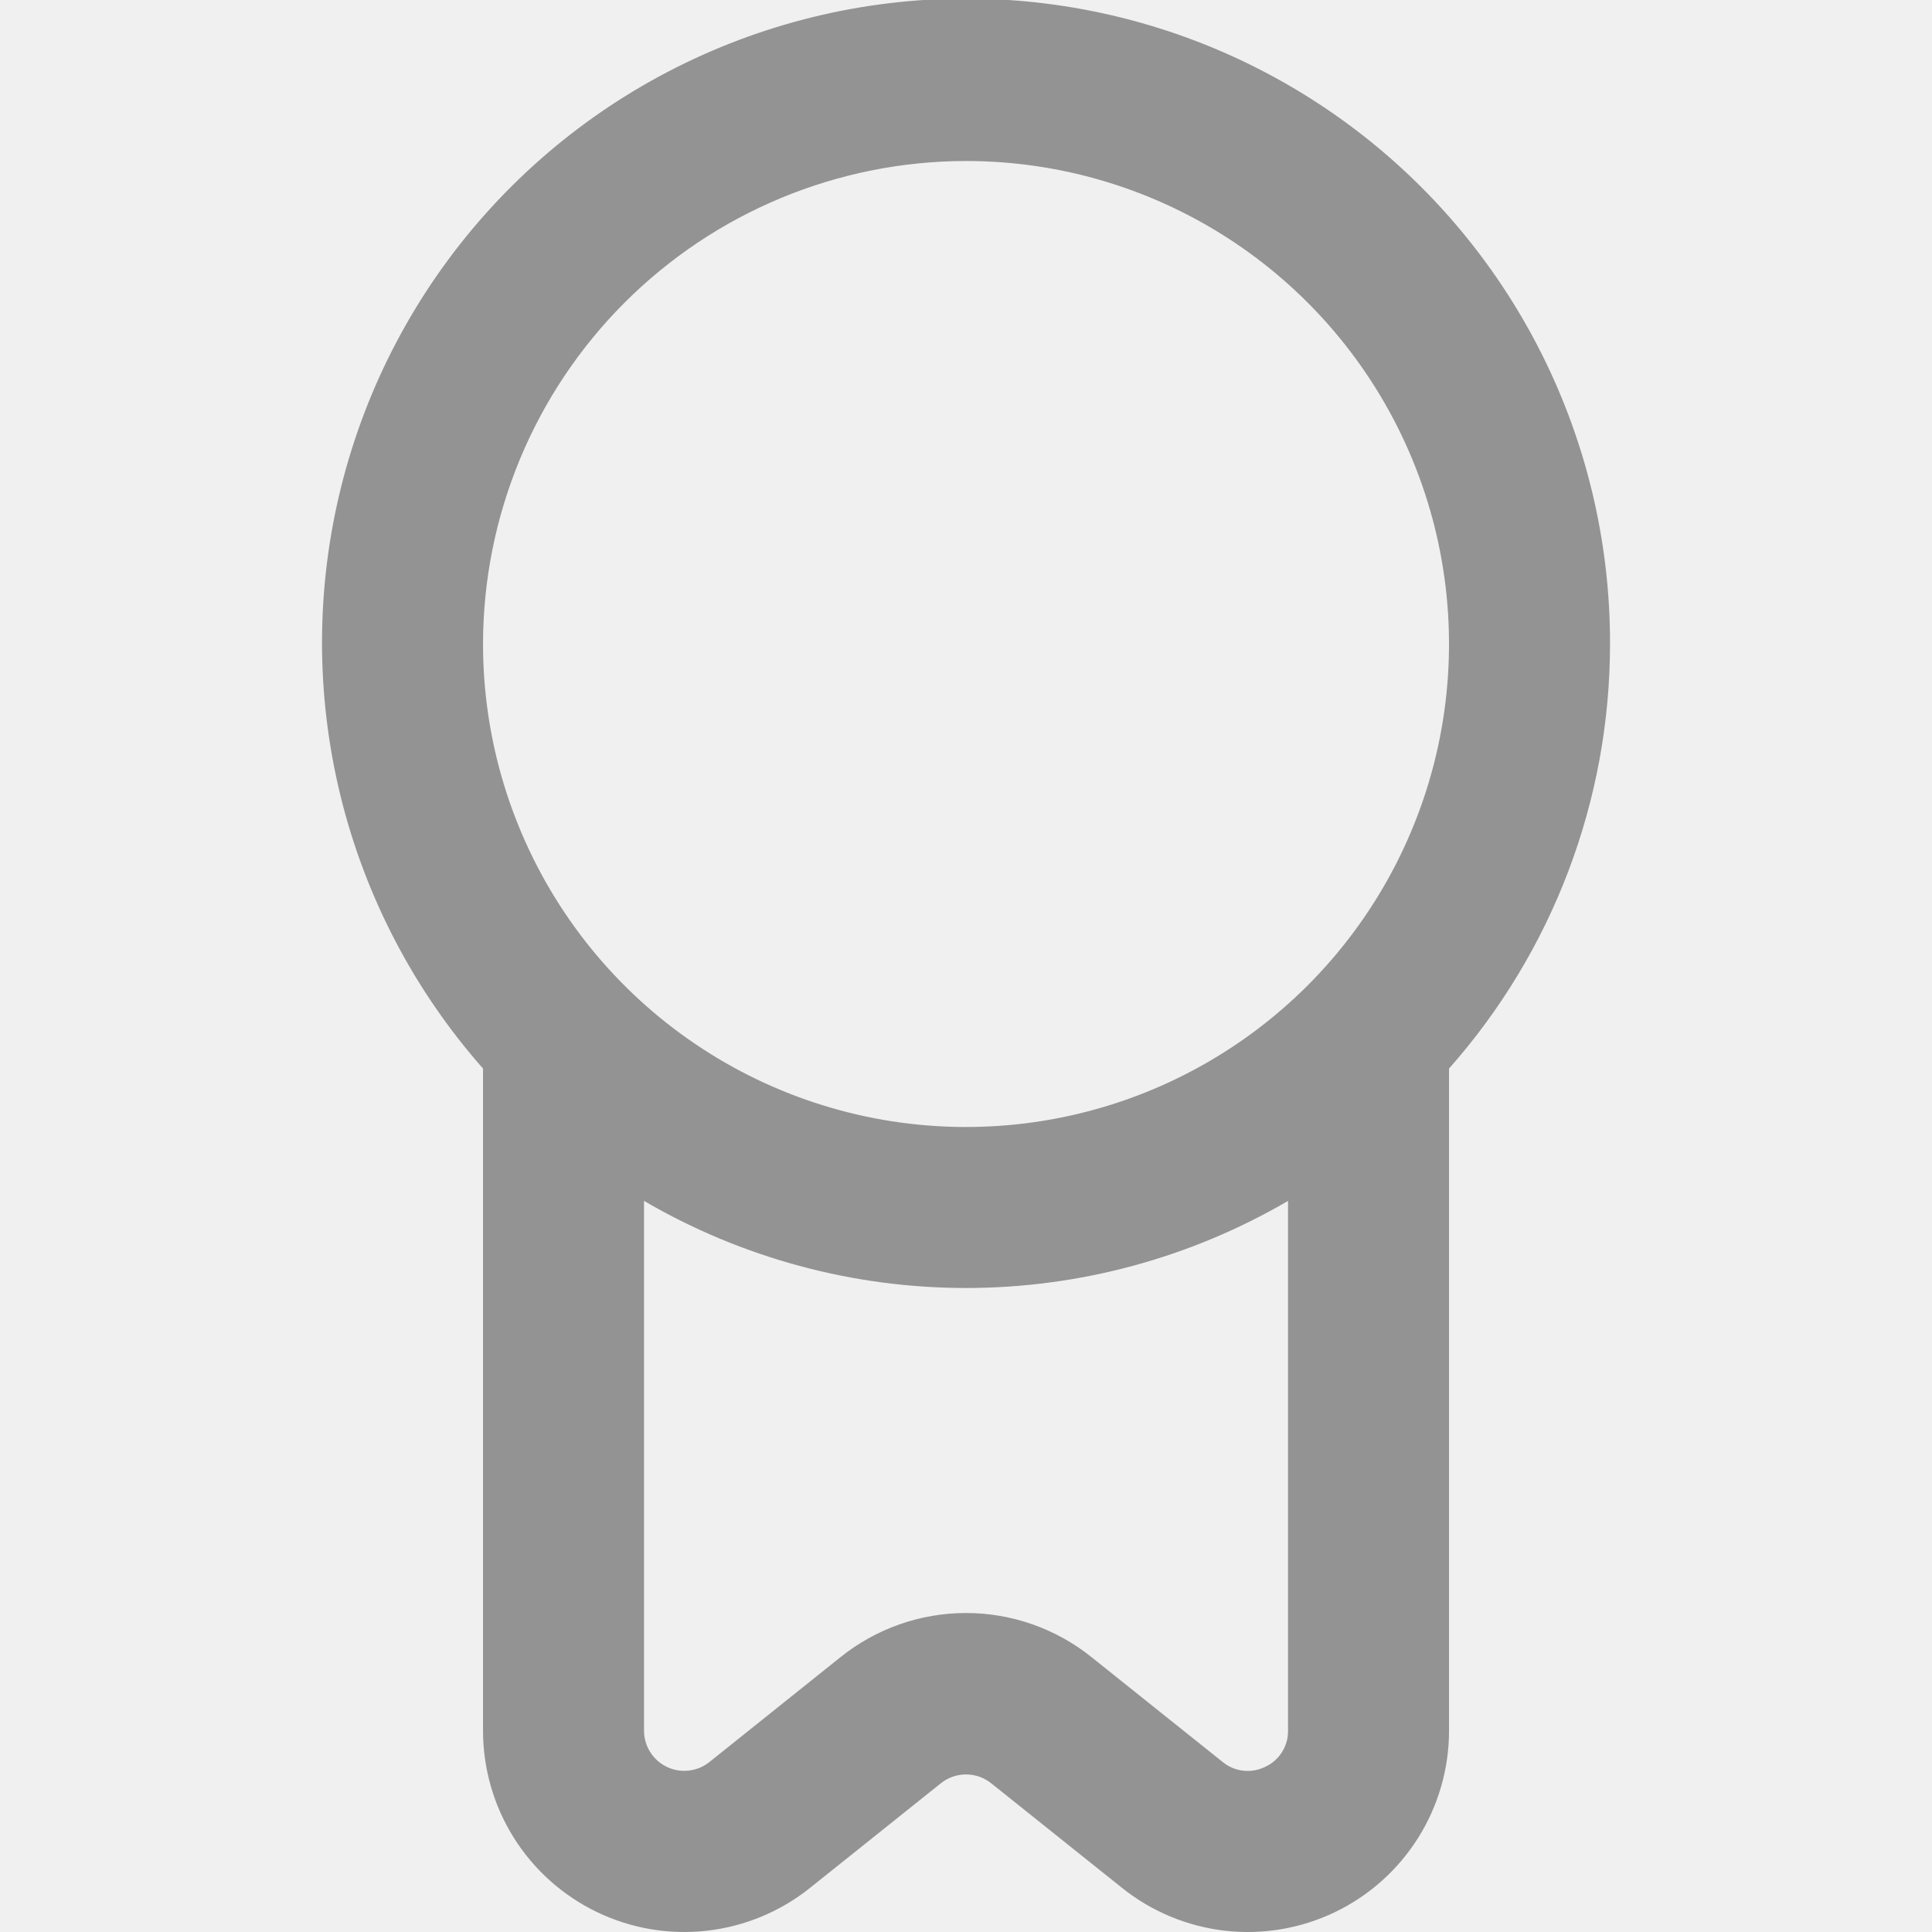
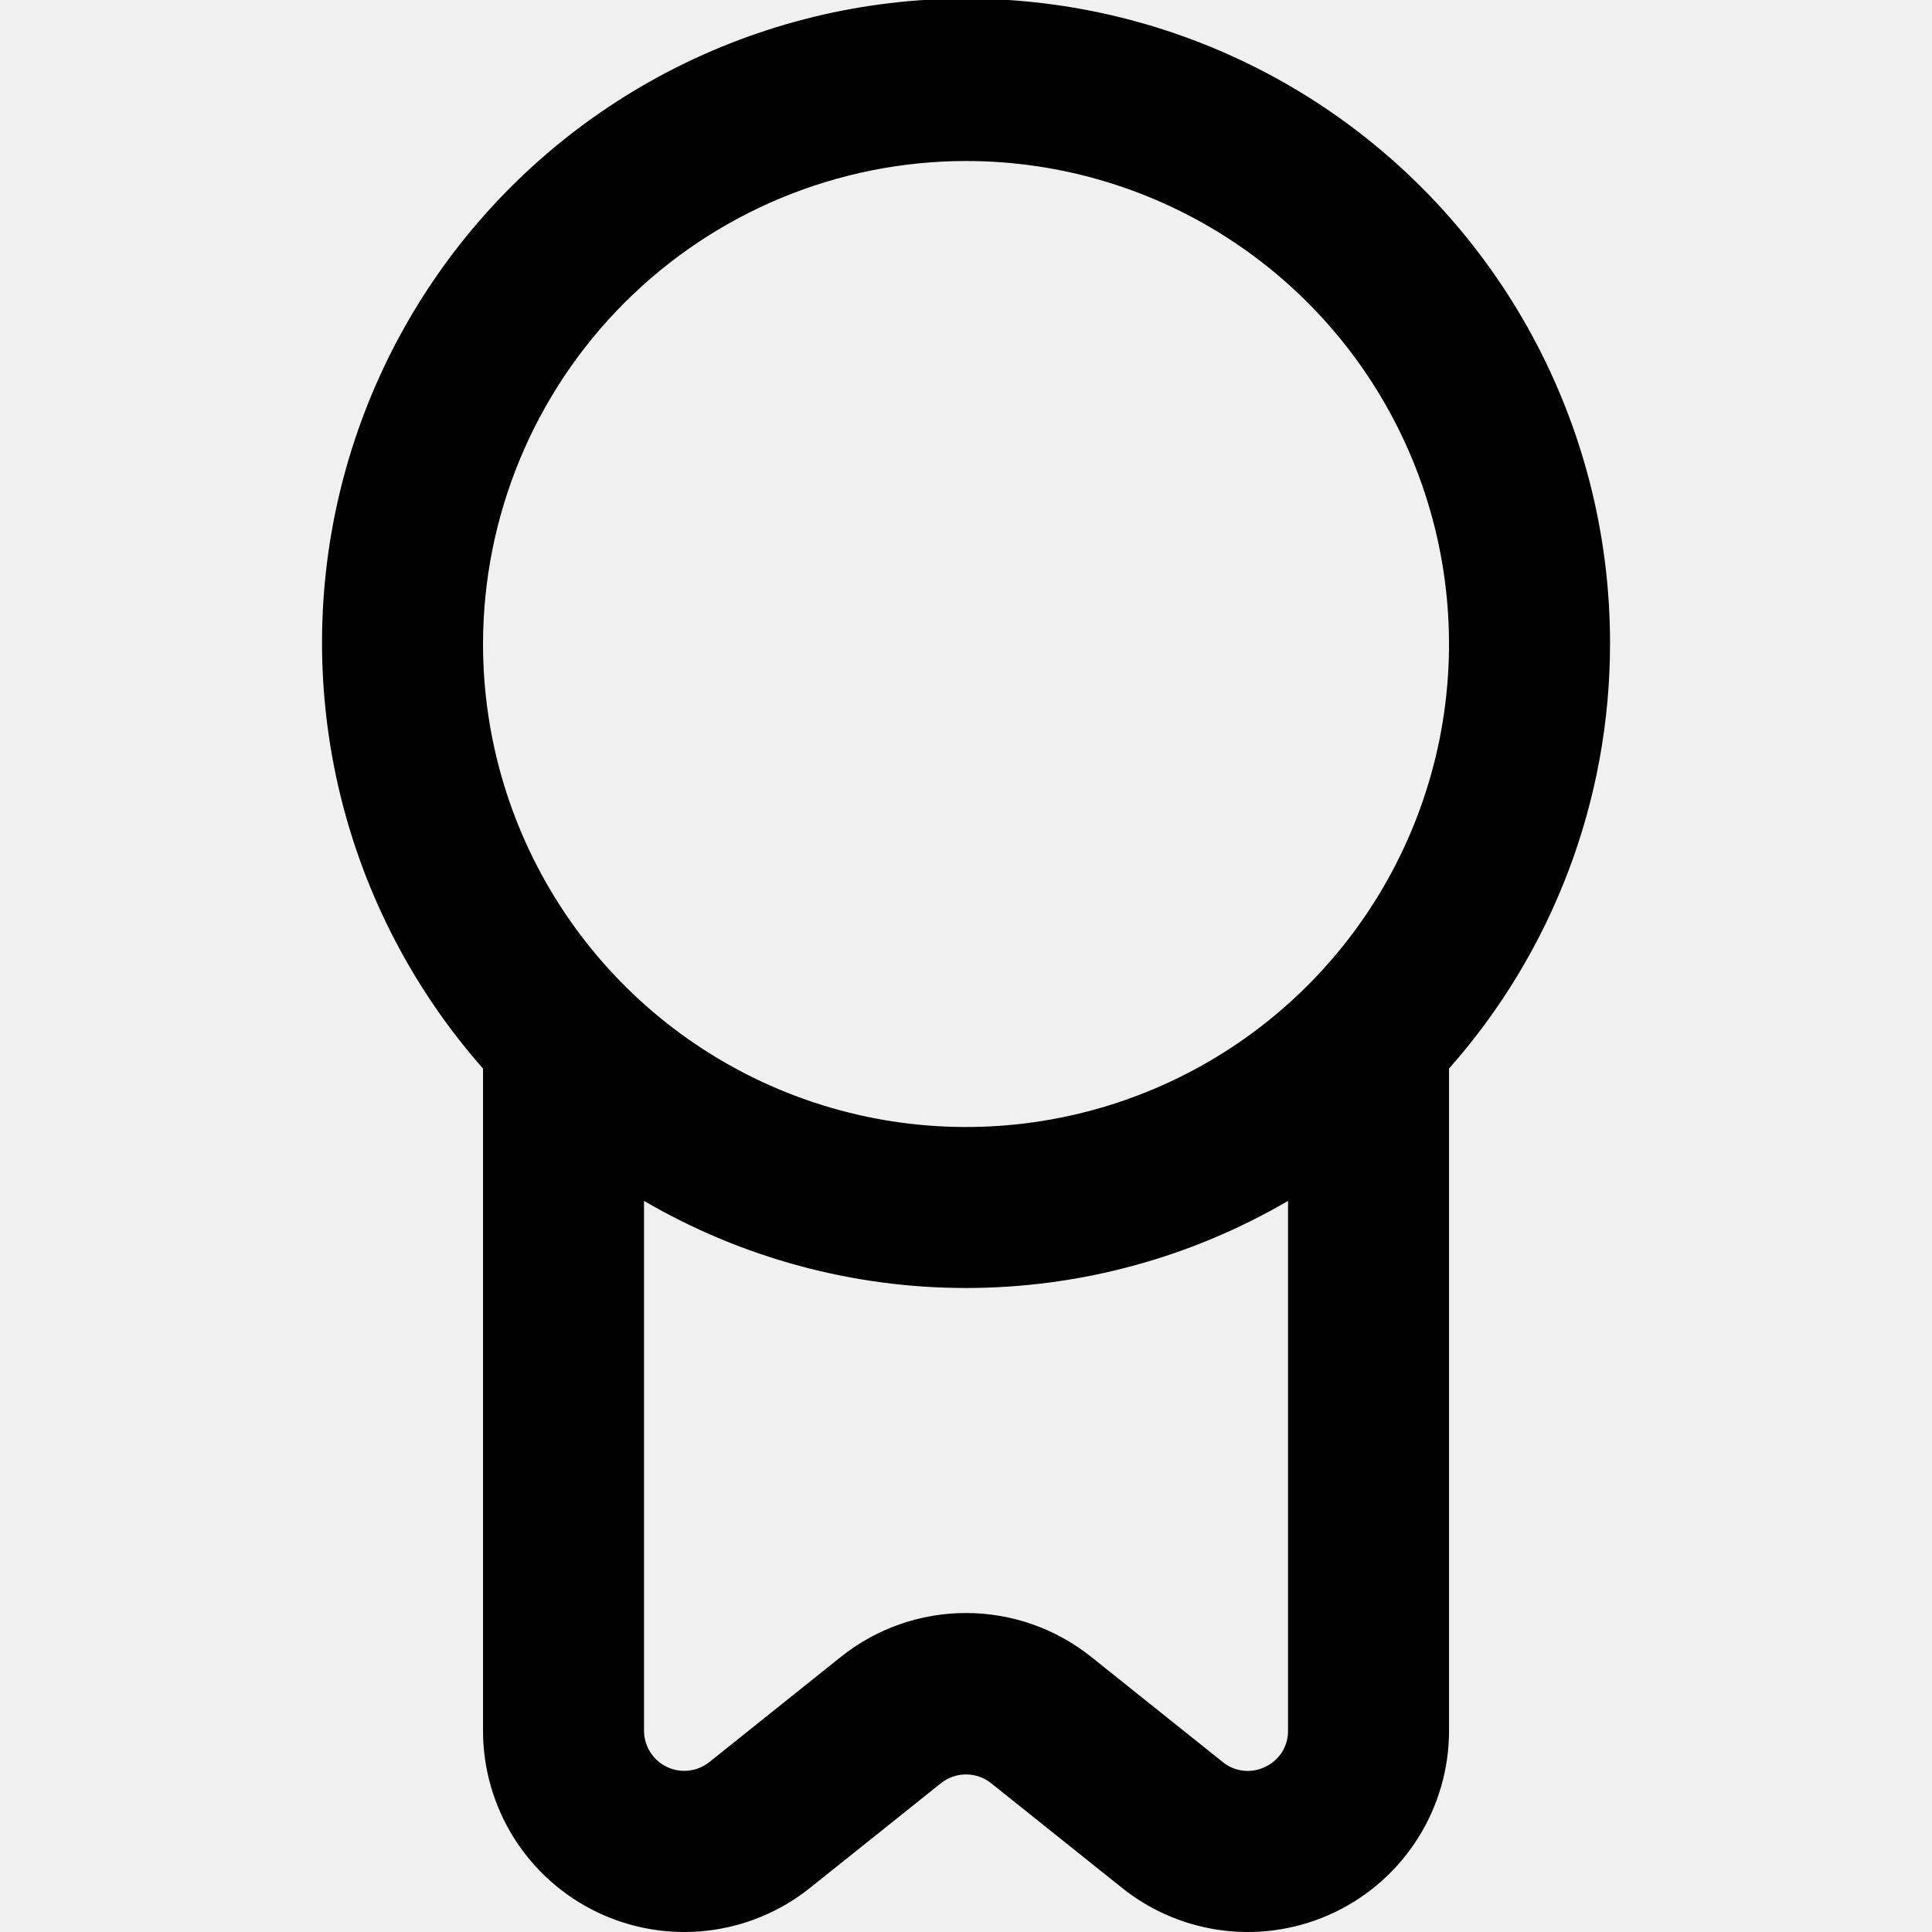
- <svg xmlns="http://www.w3.org/2000/svg" width="72" height="72" viewBox="0 0 72 72" fill="none">
+ <svg xmlns="http://www.w3.org/2000/svg" width="72" height="72" viewBox="0 0 72 72" fill="currentColor">
  <g clip-path="url(#clip0_351_505)">
-     <path d="M60.001 24C60.009 20.115 59.074 16.285 57.276 12.841C55.478 9.397 52.87 6.44 49.678 4.226C46.485 2.012 42.802 0.606 38.946 0.129C35.09 -0.348 31.176 0.119 27.54 1.489C23.904 2.858 20.655 5.09 18.072 7.993C15.489 10.895 13.649 14.382 12.711 18.152C11.773 21.922 11.764 25.864 12.685 29.639C13.607 33.414 15.431 36.908 18.001 39.822V64.5C18.001 65.913 18.4 67.297 19.152 68.493C19.904 69.689 20.979 70.648 22.252 71.26C23.526 71.872 24.946 72.112 26.35 71.952C27.753 71.792 29.084 71.239 30.187 70.356L35.065 66.456C35.331 66.244 35.66 66.128 36.001 66.128C36.341 66.128 36.671 66.244 36.937 66.456L41.815 70.356C42.918 71.239 44.248 71.792 45.652 71.952C47.055 72.112 48.476 71.872 49.749 71.26C51.023 70.648 52.097 69.689 52.849 68.493C53.602 67.297 54.001 65.913 54.001 64.5V39.822C57.866 35.458 60 29.83 60.001 24V24ZM36.001 6C39.561 6 43.041 7.056 46.001 9.034C48.961 11.012 51.268 13.823 52.63 17.112C53.993 20.401 54.349 24.02 53.655 27.512C52.96 31.003 51.246 34.211 48.729 36.728C46.211 39.245 43.004 40.96 39.512 41.654C36.021 42.349 32.401 41.992 29.112 40.63C25.823 39.268 23.012 36.961 21.034 34.001C19.056 31.04 18.001 27.56 18.001 24C18.005 19.228 19.903 14.652 23.278 11.277C26.653 7.903 31.228 6.005 36.001 6V6ZM47.152 65.844C46.898 65.97 46.613 66.02 46.332 65.988C46.05 65.956 45.784 65.844 45.565 65.664L40.687 61.764C39.359 60.695 37.706 60.112 36.001 60.112C34.296 60.112 32.642 60.695 31.315 61.764L26.44 65.664C26.22 65.841 25.954 65.952 25.674 65.984C25.393 66.017 25.109 65.97 24.855 65.848C24.6 65.727 24.385 65.536 24.233 65.297C24.082 65.059 24.002 64.782 24.001 64.5V44.754C27.643 46.88 31.784 48 36.001 48C40.218 48 44.359 46.88 48.001 44.754V64.5C48.004 64.782 47.926 65.059 47.775 65.298C47.624 65.536 47.408 65.726 47.152 65.844V65.844Z" fill="#939393" />
+     <path d="M60.001 24C60.009 20.115 59.074 16.285 57.276 12.841C55.478 9.397 52.87 6.44 49.678 4.226C46.485 2.012 42.802 0.606 38.946 0.129C35.09 -0.348 31.176 0.119 27.54 1.489C23.904 2.858 20.655 5.09 18.072 7.993C15.489 10.895 13.649 14.382 12.711 18.152C11.773 21.922 11.764 25.864 12.685 29.639C13.607 33.414 15.431 36.908 18.001 39.822V64.5C18.001 65.913 18.4 67.297 19.152 68.493C19.904 69.689 20.979 70.648 22.252 71.26C23.526 71.872 24.946 72.112 26.35 71.952C27.753 71.792 29.084 71.239 30.187 70.356L35.065 66.456C35.331 66.244 35.66 66.128 36.001 66.128C36.341 66.128 36.671 66.244 36.937 66.456L41.815 70.356C42.918 71.239 44.248 71.792 45.652 71.952C47.055 72.112 48.476 71.872 49.749 71.26C51.023 70.648 52.097 69.689 52.849 68.493C53.602 67.297 54.001 65.913 54.001 64.5V39.822C57.866 35.458 60 29.83 60.001 24V24ZM36.001 6C39.561 6 43.041 7.056 46.001 9.034C48.961 11.012 51.268 13.823 52.63 17.112C53.993 20.401 54.349 24.02 53.655 27.512C52.96 31.003 51.246 34.211 48.729 36.728C46.211 39.245 43.004 40.96 39.512 41.654C36.021 42.349 32.401 41.992 29.112 40.63C25.823 39.268 23.012 36.961 21.034 34.001C19.056 31.04 18.001 27.56 18.001 24C18.005 19.228 19.903 14.652 23.278 11.277C26.653 7.903 31.228 6.005 36.001 6V6ZM47.152 65.844C46.898 65.97 46.613 66.02 46.332 65.988C46.05 65.956 45.784 65.844 45.565 65.664L40.687 61.764C39.359 60.695 37.706 60.112 36.001 60.112C34.296 60.112 32.642 60.695 31.315 61.764L26.44 65.664C26.22 65.841 25.954 65.952 25.674 65.984C25.393 66.017 25.109 65.97 24.855 65.848C24.6 65.727 24.385 65.536 24.233 65.297C24.082 65.059 24.002 64.782 24.001 64.5V44.754C27.643 46.88 31.784 48 36.001 48C40.218 48 44.359 46.88 48.001 44.754V64.5C48.004 64.782 47.926 65.059 47.775 65.298C47.624 65.536 47.408 65.726 47.152 65.844V65.844Z" fill="currentColor" />
  </g>
  <defs>
    <clipPath id="clip0_351_505">
      <rect width="72" height="72" fill="white" />
    </clipPath>
  </defs>
</svg>
